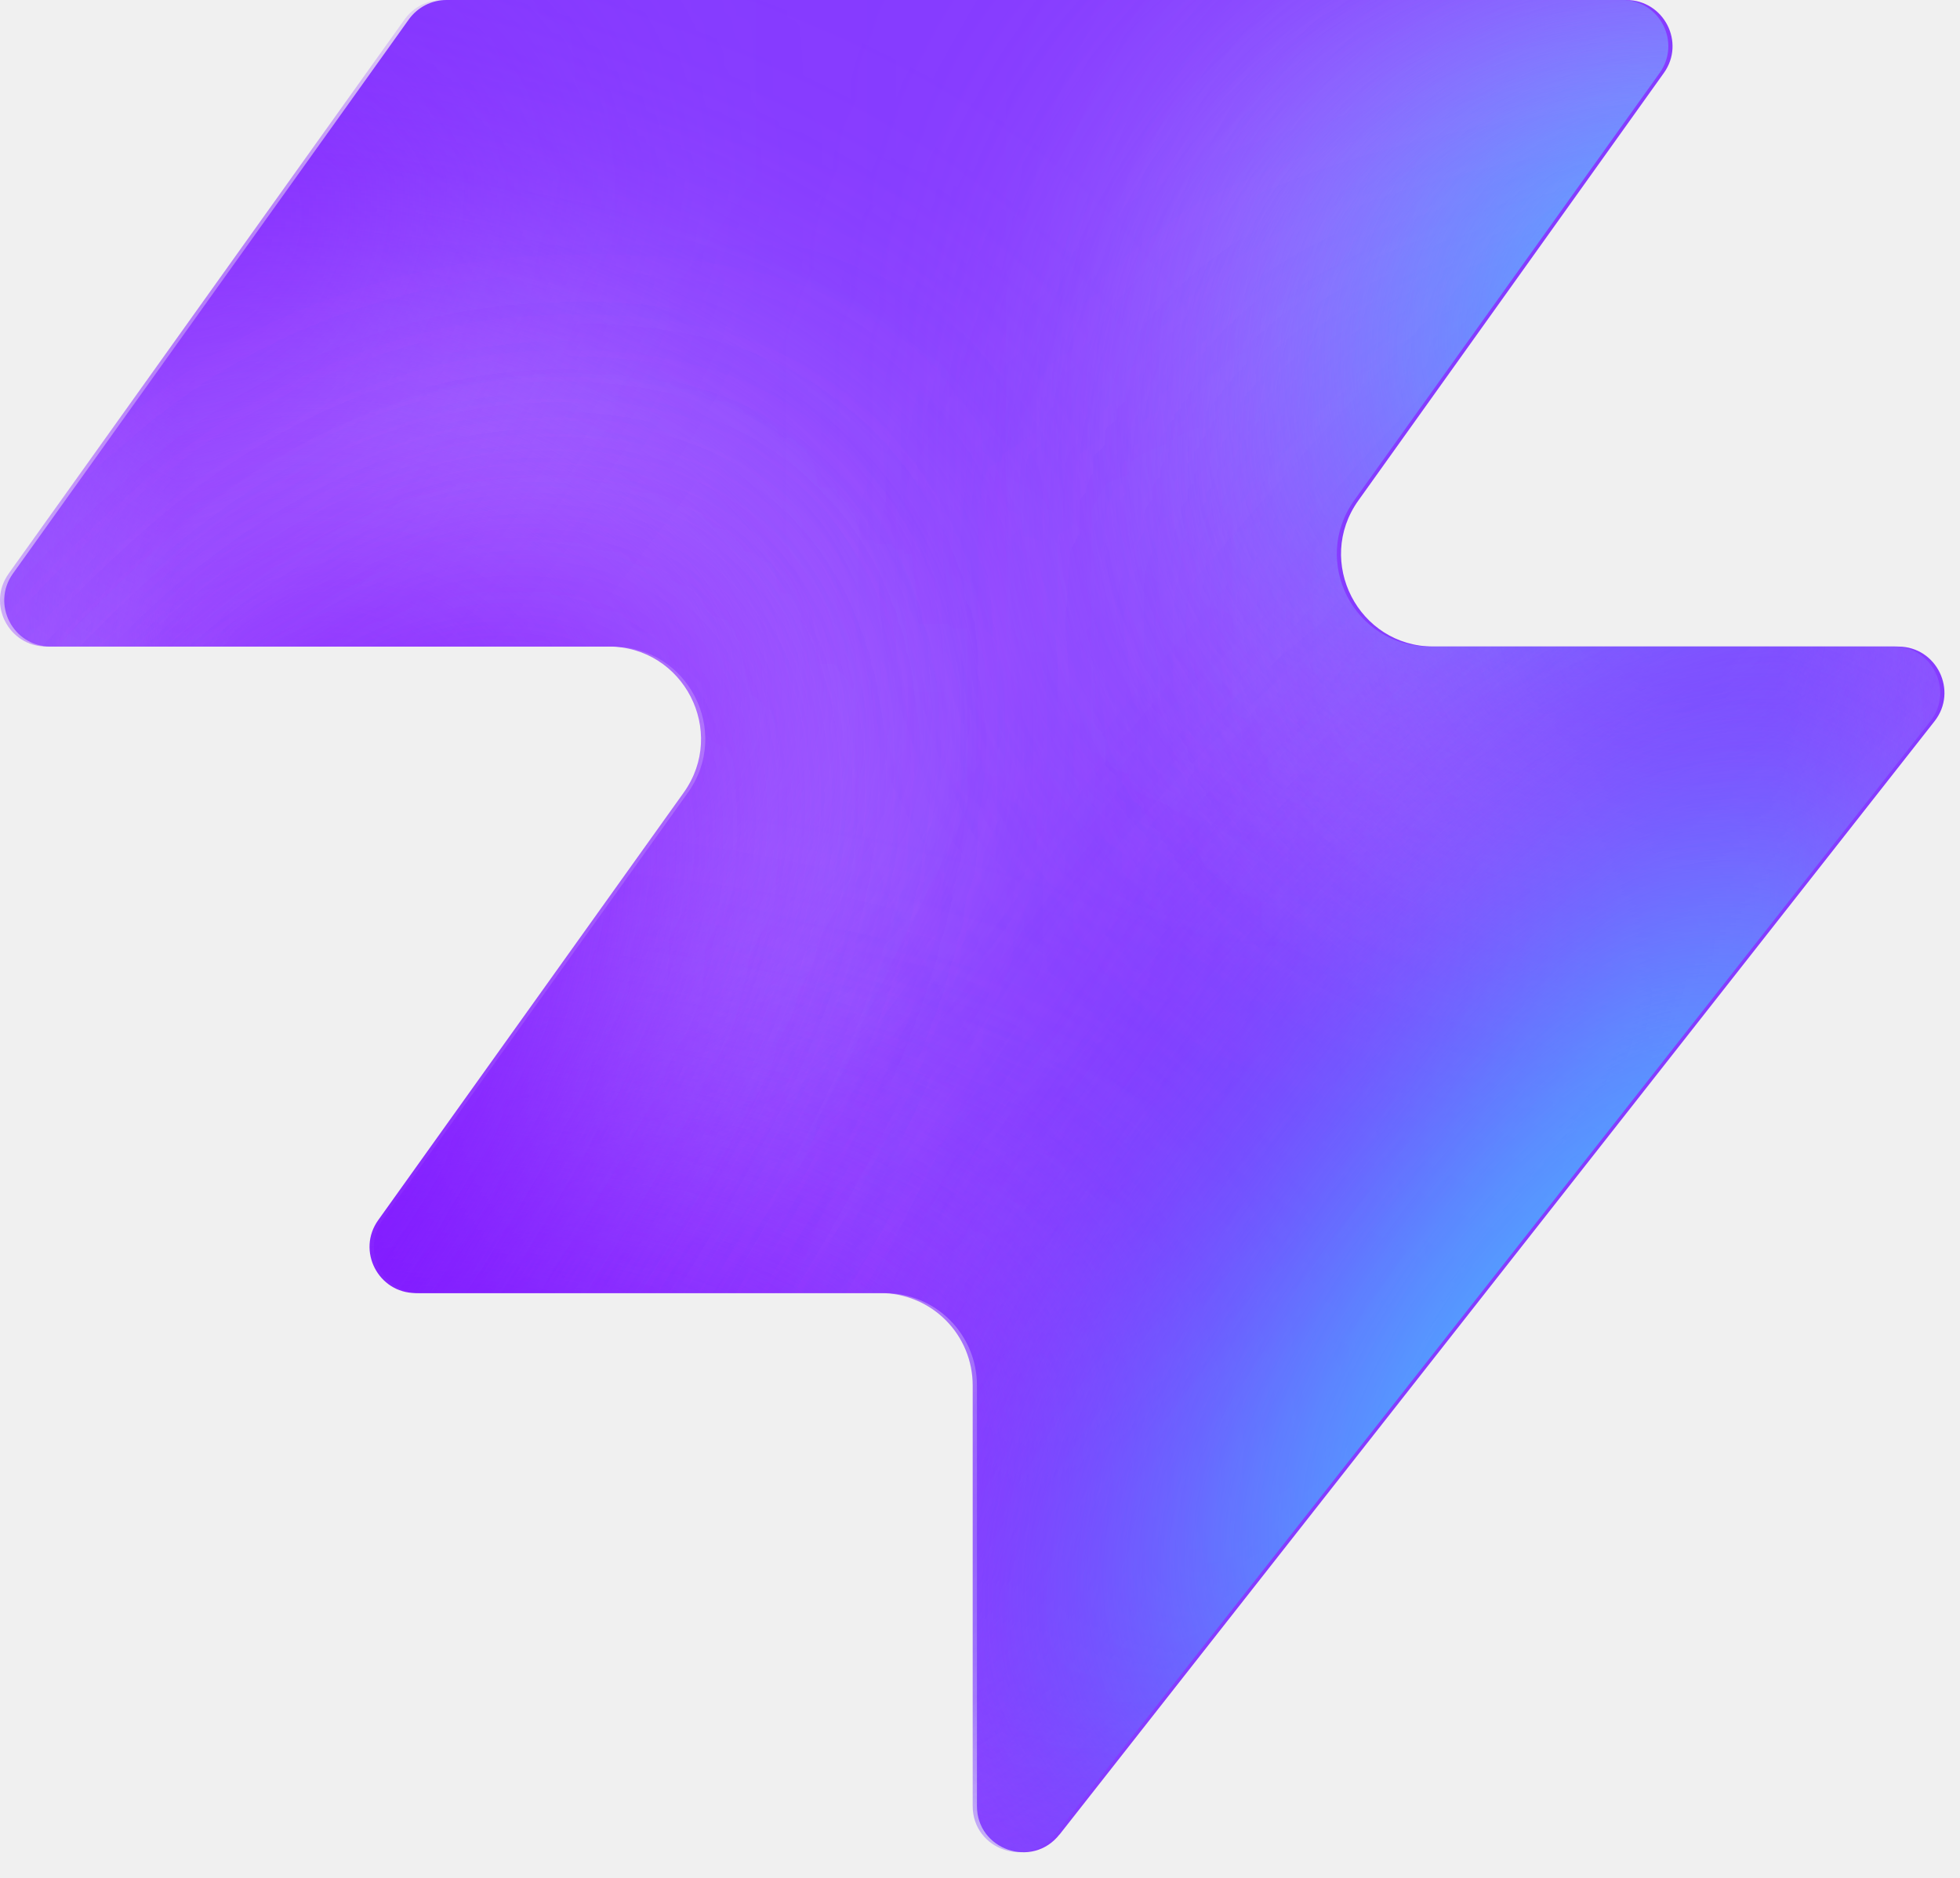
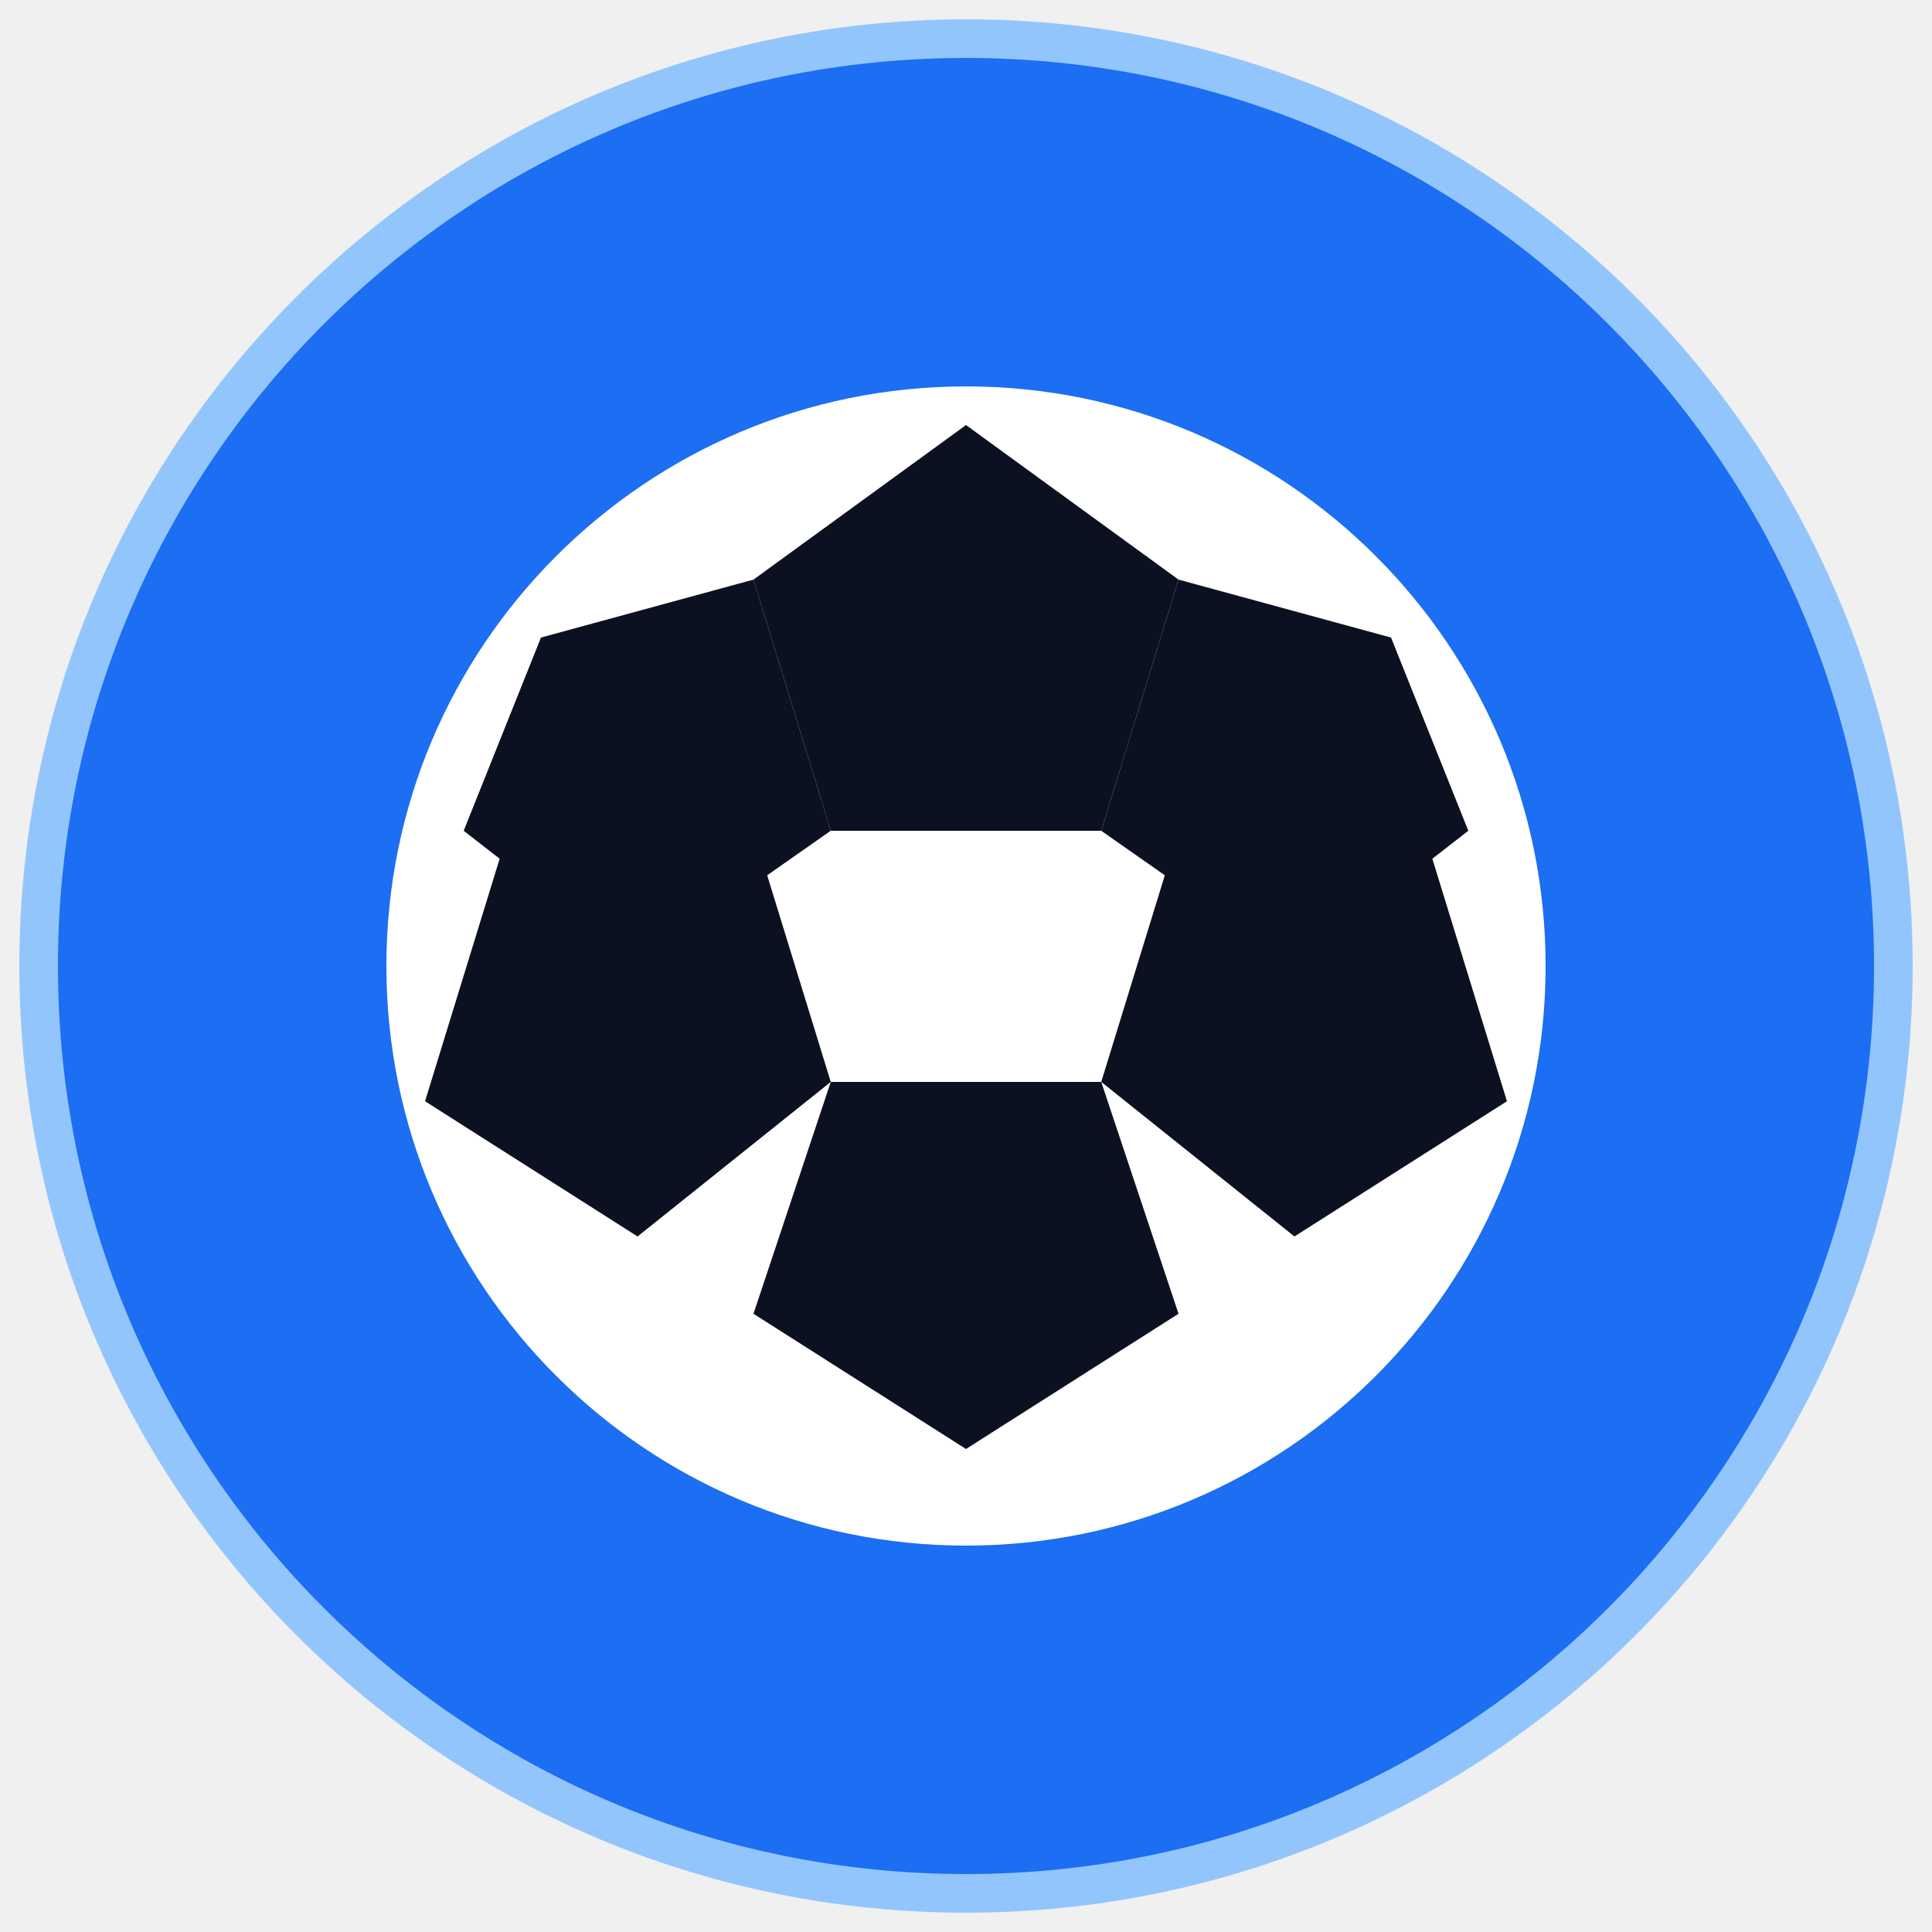
- <svg xmlns="http://www.w3.org/2000/svg" width="48" height="46" fill="none" viewBox="0 0 48 46">
-   <path fill="#863bff" d="M25.946 44.938c-.664.845-2.021.375-2.021-.698V33.937a2.26 2.26 0 0 0-2.262-2.262H10.287c-.92 0-1.456-1.04-.92-1.788l7.48-10.471c1.07-1.497 0-3.578-1.842-3.578H1.237c-.92 0-1.456-1.04-.92-1.788L10.013.474c.214-.297.556-.474.92-.474h28.894c.92 0 1.456 1.04.92 1.788l-7.48 10.471c-1.07 1.498 0 3.579 1.842 3.579h11.377c.943 0 1.473 1.088.89 1.83L25.947 44.94z" style="fill:#863bff;fill:color(display-p3 .525 .23 1);fill-opacity:1" />
-   <mask id="a" width="48" height="46" x="0" y="0" maskUnits="userSpaceOnUse" style="mask-type:alpha">
-     <path fill="#000" d="M25.842 44.938c-.664.844-2.021.375-2.021-.698V33.937a2.26 2.26 0 0 0-2.262-2.262H10.183c-.92 0-1.456-1.04-.92-1.788l7.48-10.471c1.07-1.498 0-3.579-1.842-3.579H1.133c-.92 0-1.456-1.04-.92-1.787L9.91.473c.214-.297.556-.474.92-.474h28.894c.92 0 1.456 1.04.92 1.788l-7.48 10.471c-1.07 1.498 0 3.578 1.842 3.578h11.377c.943 0 1.473 1.088.89 1.832L25.843 44.94z" style="fill:#000;fill-opacity:1" />
-   </mask>
-   <g mask="url(#a)">
-     <g filter="url(#b)">
-       <ellipse cx="5.508" cy="14.704" fill="#ede6ff" rx="5.508" ry="14.704" style="fill:#ede6ff;fill:color(display-p3 .927 .903 1);fill-opacity:1" transform="matrix(.00324 1 1 -.00324 -4.47 31.516)" />
-     </g>
-     <g filter="url(#c)">
-       <ellipse cx="10.399" cy="29.851" fill="#ede6ff" rx="10.399" ry="29.851" style="fill:#ede6ff;fill:color(display-p3 .927 .903 1);fill-opacity:1" transform="matrix(.00324 1 1 -.00324 -39.328 7.883)" />
-     </g>
-     <g filter="url(#d)">
-       <ellipse cx="5.508" cy="30.487" fill="#7e14ff" rx="5.508" ry="30.487" style="fill:#7e14ff;fill:color(display-p3 .492 .077 1);fill-opacity:1" transform="rotate(89.814 -25.913 -14.639)scale(1 -1)" />
-     </g>
-     <g filter="url(#e)">
-       <ellipse cx="5.508" cy="30.599" fill="#7e14ff" rx="5.508" ry="30.599" style="fill:#7e14ff;fill:color(display-p3 .492 .077 1);fill-opacity:1" transform="rotate(89.814 -32.644 -3.334)scale(1 -1)" />
-     </g>
-     <g filter="url(#f)">
-       <ellipse cx="5.508" cy="30.599" fill="#7e14ff" rx="5.508" ry="30.599" style="fill:#7e14ff;fill:color(display-p3 .492 .077 1);fill-opacity:1" transform="matrix(.00324 1 1 -.00324 -34.34 30.47)" />
-     </g>
-     <g filter="url(#g)">
-       <ellipse cx="14.072" cy="22.078" fill="#ede6ff" rx="14.072" ry="22.078" style="fill:#ede6ff;fill:color(display-p3 .927 .903 1);fill-opacity:1" transform="rotate(93.35 24.506 48.493)scale(-1 1)" />
-     </g>
-     <g filter="url(#h)">
-       <ellipse cx="3.47" cy="21.501" fill="#7e14ff" rx="3.47" ry="21.501" style="fill:#7e14ff;fill:color(display-p3 .492 .077 1);fill-opacity:1" transform="rotate(89.009 28.708 47.59)scale(-1 1)" />
-     </g>
-     <g filter="url(#i)">
-       <ellipse cx="3.47" cy="21.501" fill="#7e14ff" rx="3.47" ry="21.501" style="fill:#7e14ff;fill:color(display-p3 .492 .077 1);fill-opacity:1" transform="rotate(89.009 28.708 47.59)scale(-1 1)" />
-     </g>
-     <g filter="url(#j)">
-       <ellipse cx=".387" cy="8.972" fill="#7e14ff" rx="4.407" ry="29.108" style="fill:#7e14ff;fill:color(display-p3 .492 .077 1);fill-opacity:1" transform="rotate(39.51 .387 8.972)" />
-     </g>
-     <g filter="url(#k)">
-       <ellipse cx="47.523" cy="-6.092" fill="#7e14ff" rx="4.407" ry="29.108" style="fill:#7e14ff;fill:color(display-p3 .492 .077 1);fill-opacity:1" transform="rotate(37.892 47.523 -6.092)" />
-     </g>
-     <g filter="url(#l)">
-       <ellipse cx="41.412" cy="6.333" fill="#47bfff" rx="5.971" ry="9.665" style="fill:#47bfff;fill:color(display-p3 .28 .748 1);fill-opacity:1" transform="rotate(37.892 41.412 6.333)" />
-     </g>
-     <g filter="url(#m)">
-       <ellipse cx="-1.879" cy="38.332" fill="#7e14ff" rx="4.407" ry="29.108" style="fill:#7e14ff;fill:color(display-p3 .492 .077 1);fill-opacity:1" transform="rotate(37.892 -1.88 38.332)" />
-     </g>
-     <g filter="url(#n)">
-       <ellipse cx="-1.879" cy="38.332" fill="#7e14ff" rx="4.407" ry="29.108" style="fill:#7e14ff;fill:color(display-p3 .492 .077 1);fill-opacity:1" transform="rotate(37.892 -1.88 38.332)" />
-     </g>
-     <g filter="url(#o)">
-       <ellipse cx="35.651" cy="29.907" fill="#7e14ff" rx="4.407" ry="29.108" style="fill:#7e14ff;fill:color(display-p3 .492 .077 1);fill-opacity:1" transform="rotate(37.892 35.651 29.907)" />
-     </g>
-     <g filter="url(#p)">
-       <ellipse cx="38.418" cy="32.4" fill="#47bfff" rx="5.971" ry="15.297" style="fill:#47bfff;fill:color(display-p3 .28 .748 1);fill-opacity:1" transform="rotate(37.892 38.418 32.4)" />
-     </g>
-   </g>
-   <defs>
-     <filter id="b" width="60.045" height="41.654" x="-19.77" y="16.149" color-interpolation-filters="sRGB" filterUnits="userSpaceOnUse">
-       <feFlood flood-opacity="0" result="BackgroundImageFix" />
-       <feBlend in="SourceGraphic" in2="BackgroundImageFix" result="shape" />
-       <feGaussianBlur result="effect1_foregroundBlur_2002_17158" stdDeviation="7.659" />
-     </filter>
-     <filter id="c" width="90.34" height="51.437" x="-54.613" y="-7.533" color-interpolation-filters="sRGB" filterUnits="userSpaceOnUse">
-       <feFlood flood-opacity="0" result="BackgroundImageFix" />
-       <feBlend in="SourceGraphic" in2="BackgroundImageFix" result="shape" />
-       <feGaussianBlur result="effect1_foregroundBlur_2002_17158" stdDeviation="7.659" />
-     </filter>
-     <filter id="d" width="79.355" height="29.4" x="-49.64" y="2.03" color-interpolation-filters="sRGB" filterUnits="userSpaceOnUse">
-       <feFlood flood-opacity="0" result="BackgroundImageFix" />
-       <feBlend in="SourceGraphic" in2="BackgroundImageFix" result="shape" />
-       <feGaussianBlur result="effect1_foregroundBlur_2002_17158" stdDeviation="4.596" />
-     </filter>
-     <filter id="e" width="79.579" height="29.4" x="-45.045" y="20.029" color-interpolation-filters="sRGB" filterUnits="userSpaceOnUse">
-       <feFlood flood-opacity="0" result="BackgroundImageFix" />
-       <feBlend in="SourceGraphic" in2="BackgroundImageFix" result="shape" />
-       <feGaussianBlur result="effect1_foregroundBlur_2002_17158" stdDeviation="4.596" />
-     </filter>
-     <filter id="f" width="79.579" height="29.4" x="-43.513" y="21.178" color-interpolation-filters="sRGB" filterUnits="userSpaceOnUse">
-       <feFlood flood-opacity="0" result="BackgroundImageFix" />
-       <feBlend in="SourceGraphic" in2="BackgroundImageFix" result="shape" />
-       <feGaussianBlur result="effect1_foregroundBlur_2002_17158" stdDeviation="4.596" />
-     </filter>
-     <filter id="g" width="74.749" height="58.852" x="15.756" y="-17.901" color-interpolation-filters="sRGB" filterUnits="userSpaceOnUse">
-       <feFlood flood-opacity="0" result="BackgroundImageFix" />
-       <feBlend in="SourceGraphic" in2="BackgroundImageFix" result="shape" />
-       <feGaussianBlur result="effect1_foregroundBlur_2002_17158" stdDeviation="7.659" />
-     </filter>
-     <filter id="h" width="61.377" height="25.362" x="23.548" y="2.284" color-interpolation-filters="sRGB" filterUnits="userSpaceOnUse">
-       <feFlood flood-opacity="0" result="BackgroundImageFix" />
-       <feBlend in="SourceGraphic" in2="BackgroundImageFix" result="shape" />
-       <feGaussianBlur result="effect1_foregroundBlur_2002_17158" stdDeviation="4.596" />
-     </filter>
-     <filter id="i" width="61.377" height="25.362" x="23.548" y="2.284" color-interpolation-filters="sRGB" filterUnits="userSpaceOnUse">
-       <feFlood flood-opacity="0" result="BackgroundImageFix" />
-       <feBlend in="SourceGraphic" in2="BackgroundImageFix" result="shape" />
-       <feGaussianBlur result="effect1_foregroundBlur_2002_17158" stdDeviation="4.596" />
-     </filter>
-     <filter id="j" width="56.045" height="63.649" x="-27.636" y="-22.853" color-interpolation-filters="sRGB" filterUnits="userSpaceOnUse">
-       <feFlood flood-opacity="0" result="BackgroundImageFix" />
-       <feBlend in="SourceGraphic" in2="BackgroundImageFix" result="shape" />
-       <feGaussianBlur result="effect1_foregroundBlur_2002_17158" stdDeviation="4.596" />
-     </filter>
-     <filter id="k" width="54.814" height="64.646" x="20.116" y="-38.415" color-interpolation-filters="sRGB" filterUnits="userSpaceOnUse">
-       <feFlood flood-opacity="0" result="BackgroundImageFix" />
-       <feBlend in="SourceGraphic" in2="BackgroundImageFix" result="shape" />
-       <feGaussianBlur result="effect1_foregroundBlur_2002_17158" stdDeviation="4.596" />
-     </filter>
-     <filter id="l" width="33.541" height="35.313" x="24.641" y="-11.323" color-interpolation-filters="sRGB" filterUnits="userSpaceOnUse">
-       <feFlood flood-opacity="0" result="BackgroundImageFix" />
-       <feBlend in="SourceGraphic" in2="BackgroundImageFix" result="shape" />
-       <feGaussianBlur result="effect1_foregroundBlur_2002_17158" stdDeviation="4.596" />
-     </filter>
-     <filter id="m" width="54.814" height="64.646" x="-29.286" y="6.009" color-interpolation-filters="sRGB" filterUnits="userSpaceOnUse">
-       <feFlood flood-opacity="0" result="BackgroundImageFix" />
-       <feBlend in="SourceGraphic" in2="BackgroundImageFix" result="shape" />
-       <feGaussianBlur result="effect1_foregroundBlur_2002_17158" stdDeviation="4.596" />
-     </filter>
-     <filter id="n" width="54.814" height="64.646" x="-29.286" y="6.009" color-interpolation-filters="sRGB" filterUnits="userSpaceOnUse">
-       <feFlood flood-opacity="0" result="BackgroundImageFix" />
-       <feBlend in="SourceGraphic" in2="BackgroundImageFix" result="shape" />
-       <feGaussianBlur result="effect1_foregroundBlur_2002_17158" stdDeviation="4.596" />
-     </filter>
-     <filter id="o" width="54.814" height="64.646" x="8.244" y="-2.416" color-interpolation-filters="sRGB" filterUnits="userSpaceOnUse">
-       <feFlood flood-opacity="0" result="BackgroundImageFix" />
-       <feBlend in="SourceGraphic" in2="BackgroundImageFix" result="shape" />
-       <feGaussianBlur result="effect1_foregroundBlur_2002_17158" stdDeviation="4.596" />
-     </filter>
-     <filter id="p" width="39.409" height="43.623" x="18.713" y="10.588" color-interpolation-filters="sRGB" filterUnits="userSpaceOnUse">
-       <feFlood flood-opacity="0" result="BackgroundImageFix" />
-       <feBlend in="SourceGraphic" in2="BackgroundImageFix" result="shape" />
-       <feGaussianBlur result="effect1_foregroundBlur_2002_17158" stdDeviation="4.596" />
-     </filter>
-   </defs>
+ <svg xmlns="http://www.w3.org/2000/svg" viewBox="0 0 100 100">
+   <circle cx="50" cy="50" r="48" fill="#1C6EF2" stroke="#93C5FD" stroke-width="2" />
+   <circle cx="50" cy="50" r="30" fill="white" />
+   <polygon points="50,22 61,30 57,43 43,43 39,30" fill="#0B1120" />
+   <polygon points="26,44 39,43 43,56 33,64 22,57" fill="#0B1120" />
+   <polygon points="74,44 78,57 67,64 57,56 61,43" fill="#0B1120" />
+   <polygon points="43,56 57,56 61,68 50,75 39,68" fill="#0B1120" />
+   <polygon points="28,33 39,30 43,43 33,50 24,43" fill="#0B1120" />
+   <polygon points="72,33 76,43 67,50 57,43 61,30" fill="#0B1120" />
</svg>
